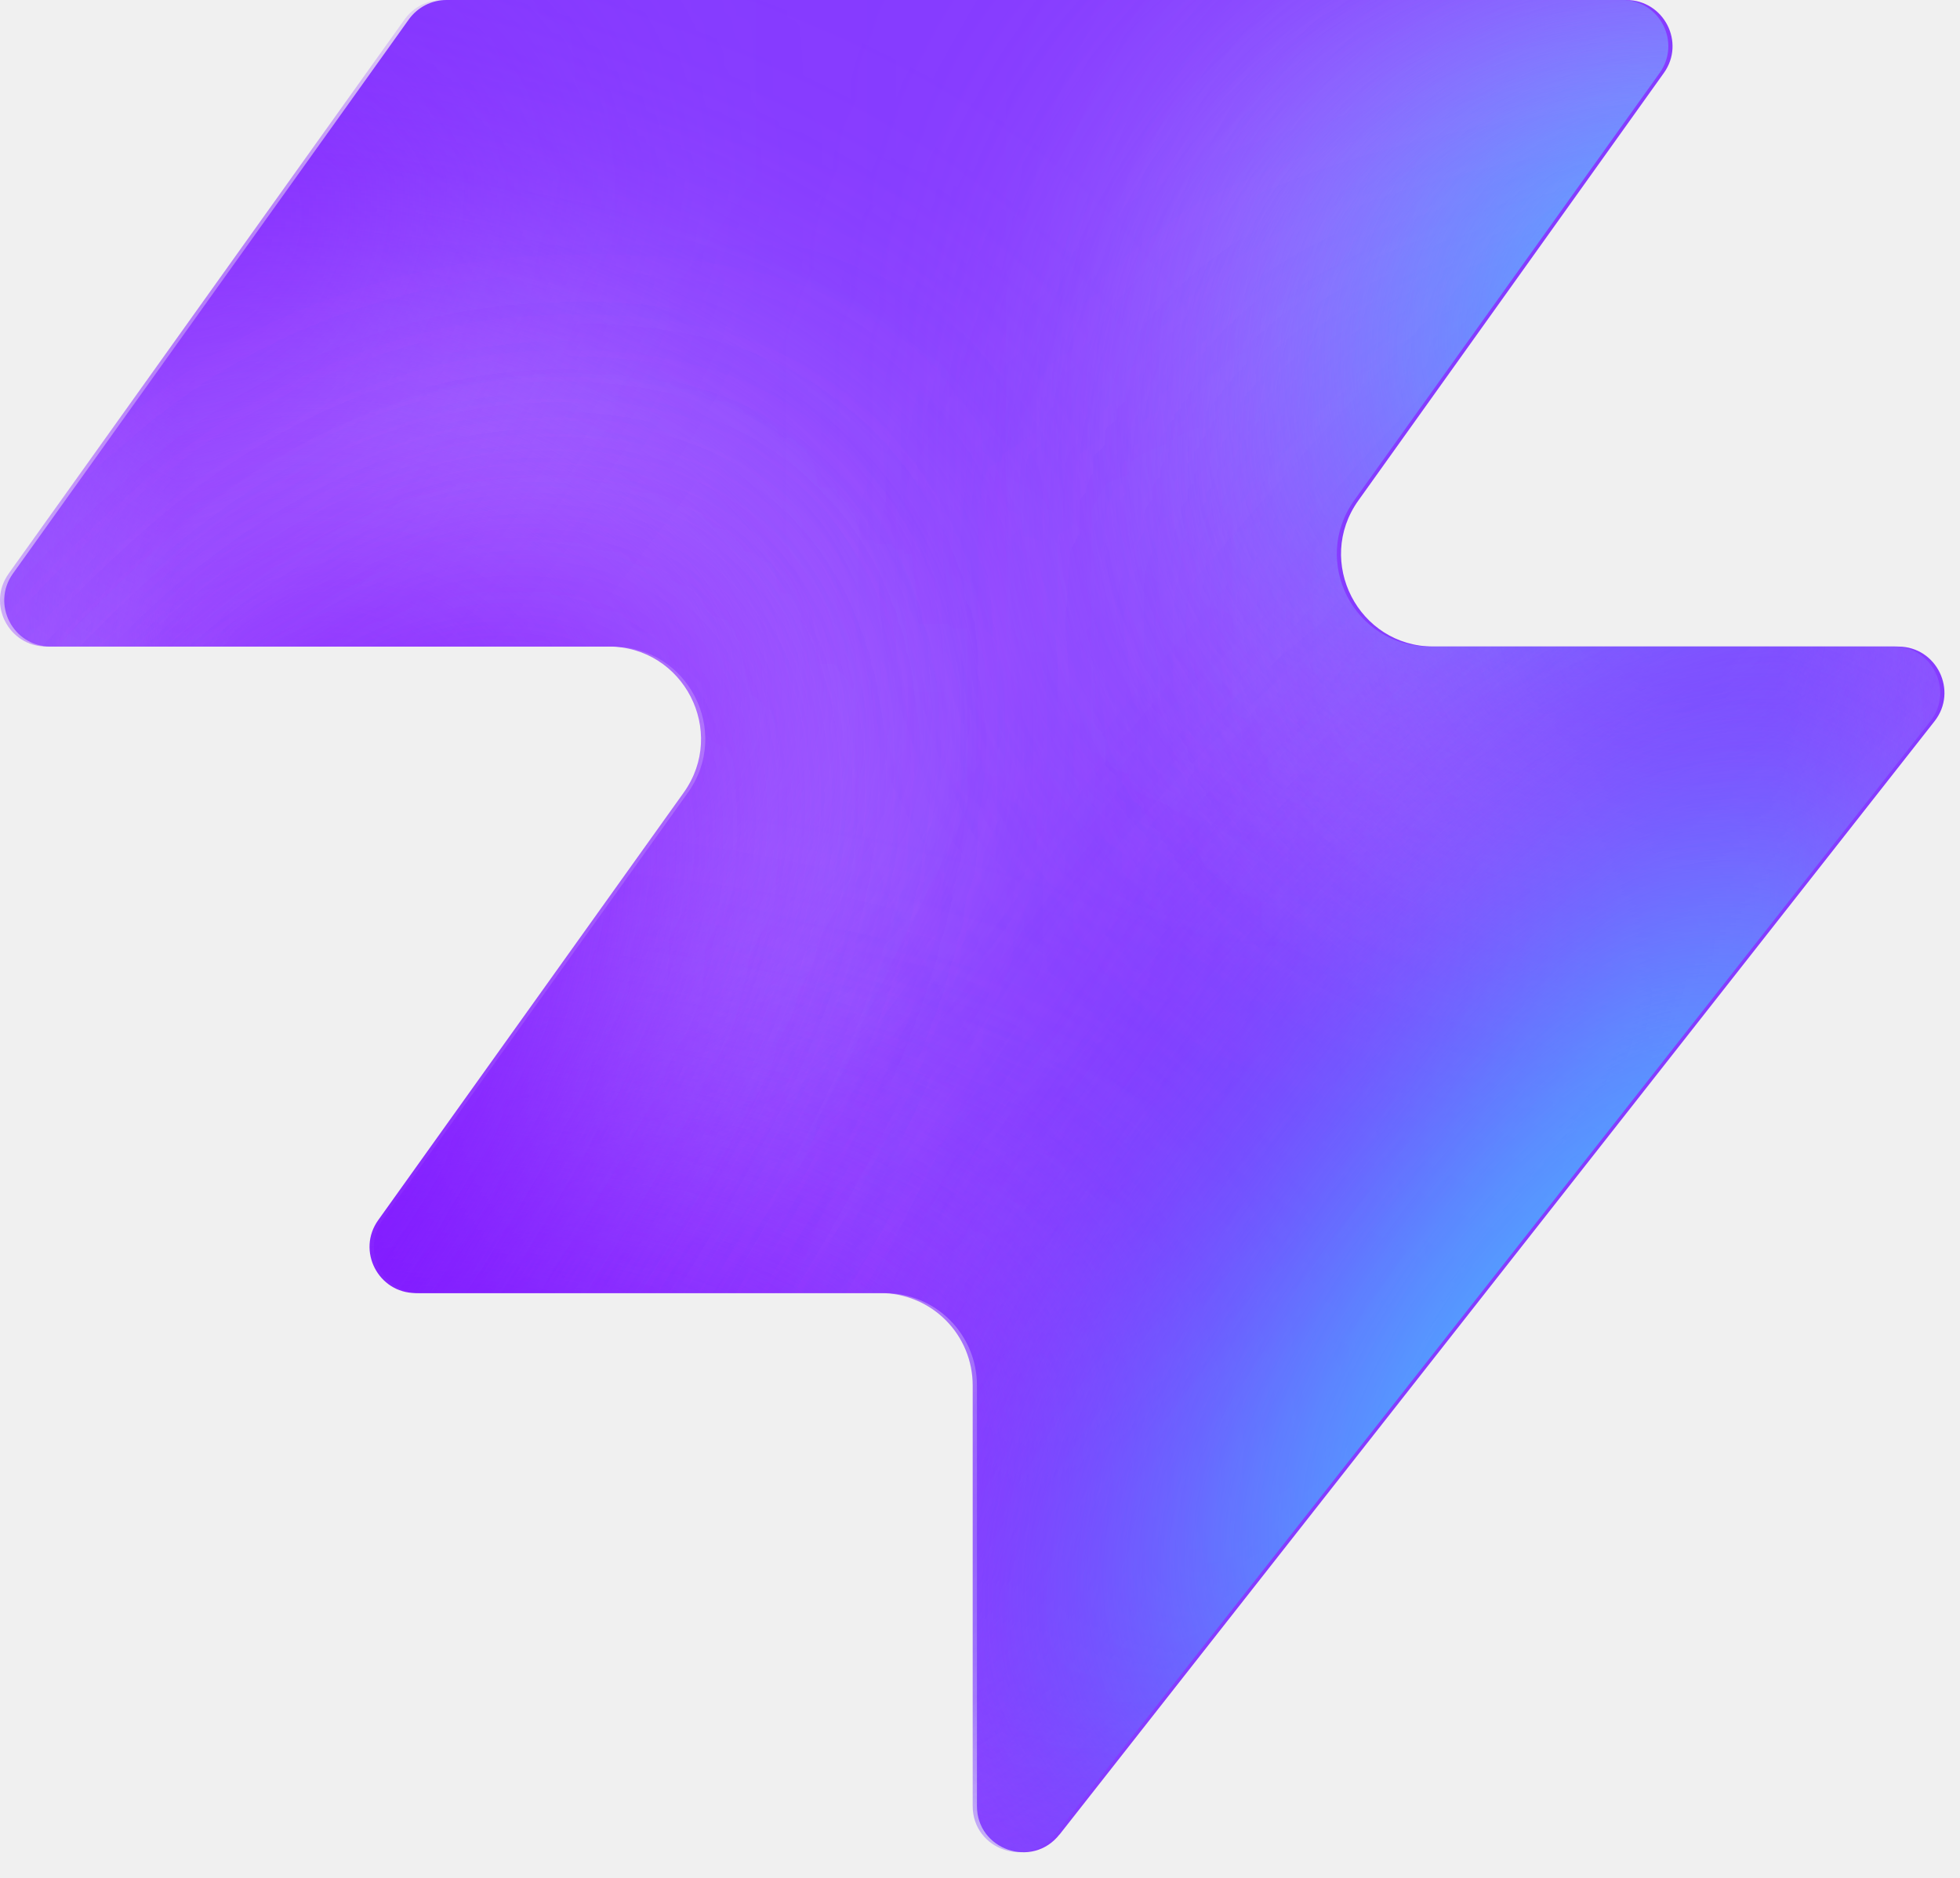
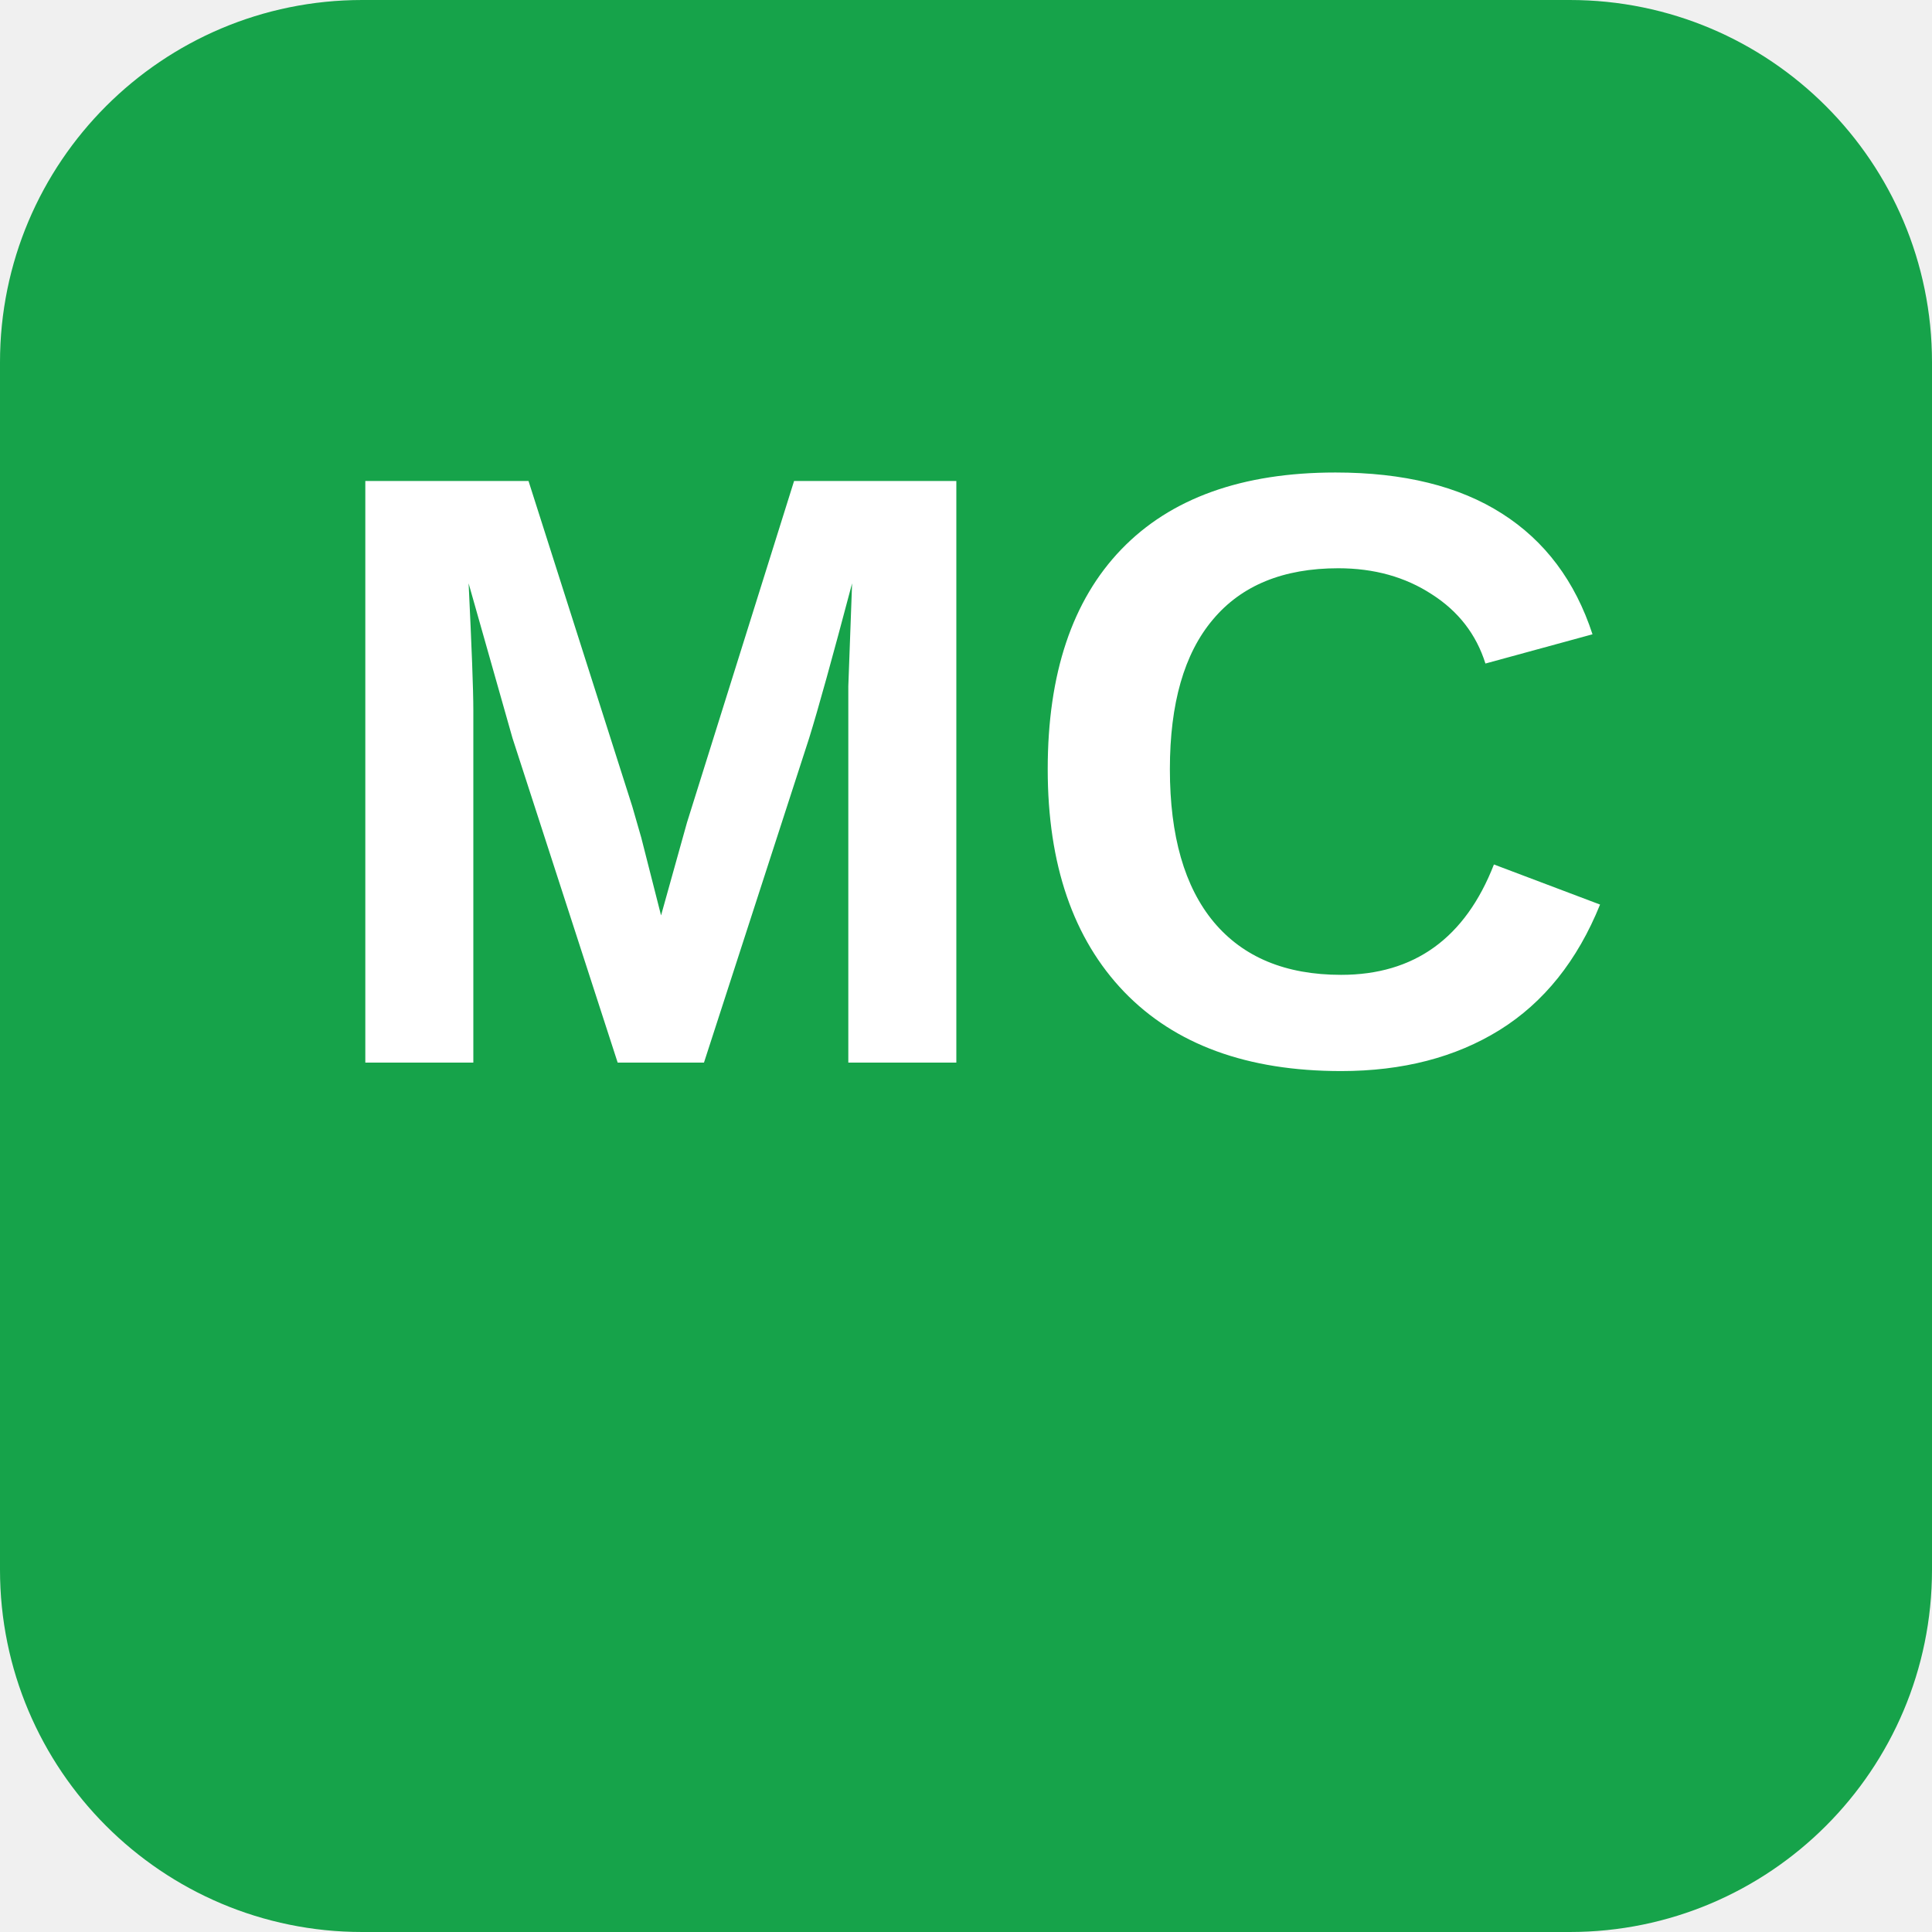
- <svg xmlns="http://www.w3.org/2000/svg" width="48" height="46" fill="none" viewBox="0 0 48 46">
-   <path fill="#863bff" d="M25.946 44.938c-.664.845-2.021.375-2.021-.698V33.937a2.26 2.26 0 0 0-2.262-2.262H10.287c-.92 0-1.456-1.04-.92-1.788l7.48-10.471c1.07-1.497 0-3.578-1.842-3.578H1.237c-.92 0-1.456-1.04-.92-1.788L10.013.474c.214-.297.556-.474.92-.474h28.894c.92 0 1.456 1.04.92 1.788l-7.48 10.471c-1.07 1.498 0 3.579 1.842 3.579h11.377c.943 0 1.473 1.088.89 1.83L25.947 44.94z" style="fill:#863bff;fill:color(display-p3 .525 .23 1);fill-opacity:1" />
-   <mask id="a" width="48" height="46" x="0" y="0" maskUnits="userSpaceOnUse" style="mask-type:alpha">
-     <path fill="#000" d="M25.842 44.938c-.664.844-2.021.375-2.021-.698V33.937a2.26 2.26 0 0 0-2.262-2.262H10.183c-.92 0-1.456-1.04-.92-1.788l7.48-10.471c1.07-1.498 0-3.579-1.842-3.579H1.133c-.92 0-1.456-1.04-.92-1.787L9.91.473c.214-.297.556-.474.92-.474h28.894c.92 0 1.456 1.04.92 1.788l-7.48 10.471c-1.07 1.498 0 3.578 1.842 3.578h11.377c.943 0 1.473 1.088.89 1.832L25.843 44.94z" style="fill:#000;fill-opacity:1" />
-   </mask>
-   <g mask="url(#a)">
-     <g filter="url(#b)">
-       <ellipse cx="5.508" cy="14.704" fill="#ede6ff" rx="5.508" ry="14.704" style="fill:#ede6ff;fill:color(display-p3 .927 .903 1);fill-opacity:1" transform="matrix(.00324 1 1 -.00324 -4.47 31.516)" />
-     </g>
-     <g filter="url(#c)">
-       <ellipse cx="10.399" cy="29.851" fill="#ede6ff" rx="10.399" ry="29.851" style="fill:#ede6ff;fill:color(display-p3 .927 .903 1);fill-opacity:1" transform="matrix(.00324 1 1 -.00324 -39.328 7.883)" />
-     </g>
-     <g filter="url(#d)">
-       <ellipse cx="5.508" cy="30.487" fill="#7e14ff" rx="5.508" ry="30.487" style="fill:#7e14ff;fill:color(display-p3 .492 .077 1);fill-opacity:1" transform="rotate(89.814 -25.913 -14.639)scale(1 -1)" />
-     </g>
-     <g filter="url(#e)">
-       <ellipse cx="5.508" cy="30.599" fill="#7e14ff" rx="5.508" ry="30.599" style="fill:#7e14ff;fill:color(display-p3 .492 .077 1);fill-opacity:1" transform="rotate(89.814 -32.644 -3.334)scale(1 -1)" />
-     </g>
-     <g filter="url(#f)">
-       <ellipse cx="5.508" cy="30.599" fill="#7e14ff" rx="5.508" ry="30.599" style="fill:#7e14ff;fill:color(display-p3 .492 .077 1);fill-opacity:1" transform="matrix(.00324 1 1 -.00324 -34.34 30.47)" />
-     </g>
-     <g filter="url(#g)">
-       <ellipse cx="14.072" cy="22.078" fill="#ede6ff" rx="14.072" ry="22.078" style="fill:#ede6ff;fill:color(display-p3 .927 .903 1);fill-opacity:1" transform="rotate(93.35 24.506 48.493)scale(-1 1)" />
-     </g>
-     <g filter="url(#h)">
-       <ellipse cx="3.47" cy="21.501" fill="#7e14ff" rx="3.47" ry="21.501" style="fill:#7e14ff;fill:color(display-p3 .492 .077 1);fill-opacity:1" transform="rotate(89.009 28.708 47.59)scale(-1 1)" />
-     </g>
-     <g filter="url(#i)">
-       <ellipse cx="3.47" cy="21.501" fill="#7e14ff" rx="3.47" ry="21.501" style="fill:#7e14ff;fill:color(display-p3 .492 .077 1);fill-opacity:1" transform="rotate(89.009 28.708 47.59)scale(-1 1)" />
-     </g>
-     <g filter="url(#j)">
-       <ellipse cx=".387" cy="8.972" fill="#7e14ff" rx="4.407" ry="29.108" style="fill:#7e14ff;fill:color(display-p3 .492 .077 1);fill-opacity:1" transform="rotate(39.51 .387 8.972)" />
-     </g>
-     <g filter="url(#k)">
-       <ellipse cx="47.523" cy="-6.092" fill="#7e14ff" rx="4.407" ry="29.108" style="fill:#7e14ff;fill:color(display-p3 .492 .077 1);fill-opacity:1" transform="rotate(37.892 47.523 -6.092)" />
-     </g>
-     <g filter="url(#l)">
-       <ellipse cx="41.412" cy="6.333" fill="#47bfff" rx="5.971" ry="9.665" style="fill:#47bfff;fill:color(display-p3 .28 .748 1);fill-opacity:1" transform="rotate(37.892 41.412 6.333)" />
-     </g>
-     <g filter="url(#m)">
-       <ellipse cx="-1.879" cy="38.332" fill="#7e14ff" rx="4.407" ry="29.108" style="fill:#7e14ff;fill:color(display-p3 .492 .077 1);fill-opacity:1" transform="rotate(37.892 -1.88 38.332)" />
-     </g>
-     <g filter="url(#n)">
-       <ellipse cx="-1.879" cy="38.332" fill="#7e14ff" rx="4.407" ry="29.108" style="fill:#7e14ff;fill:color(display-p3 .492 .077 1);fill-opacity:1" transform="rotate(37.892 -1.88 38.332)" />
-     </g>
-     <g filter="url(#o)">
-       <ellipse cx="35.651" cy="29.907" fill="#7e14ff" rx="4.407" ry="29.108" style="fill:#7e14ff;fill:color(display-p3 .492 .077 1);fill-opacity:1" transform="rotate(37.892 35.651 29.907)" />
-     </g>
-     <g filter="url(#p)">
-       <ellipse cx="38.418" cy="32.4" fill="#47bfff" rx="5.971" ry="15.297" style="fill:#47bfff;fill:color(display-p3 .28 .748 1);fill-opacity:1" transform="rotate(37.892 38.418 32.4)" />
-     </g>
-   </g>
-   <defs>
-     <filter id="b" width="60.045" height="41.654" x="-19.77" y="16.149" color-interpolation-filters="sRGB" filterUnits="userSpaceOnUse">
-       <feFlood flood-opacity="0" result="BackgroundImageFix" />
-       <feBlend in="SourceGraphic" in2="BackgroundImageFix" result="shape" />
-       <feGaussianBlur result="effect1_foregroundBlur_2002_17158" stdDeviation="7.659" />
-     </filter>
-     <filter id="c" width="90.34" height="51.437" x="-54.613" y="-7.533" color-interpolation-filters="sRGB" filterUnits="userSpaceOnUse">
-       <feFlood flood-opacity="0" result="BackgroundImageFix" />
-       <feBlend in="SourceGraphic" in2="BackgroundImageFix" result="shape" />
-       <feGaussianBlur result="effect1_foregroundBlur_2002_17158" stdDeviation="7.659" />
-     </filter>
-     <filter id="d" width="79.355" height="29.4" x="-49.64" y="2.03" color-interpolation-filters="sRGB" filterUnits="userSpaceOnUse">
-       <feFlood flood-opacity="0" result="BackgroundImageFix" />
-       <feBlend in="SourceGraphic" in2="BackgroundImageFix" result="shape" />
-       <feGaussianBlur result="effect1_foregroundBlur_2002_17158" stdDeviation="4.596" />
-     </filter>
-     <filter id="e" width="79.579" height="29.4" x="-45.045" y="20.029" color-interpolation-filters="sRGB" filterUnits="userSpaceOnUse">
-       <feFlood flood-opacity="0" result="BackgroundImageFix" />
-       <feBlend in="SourceGraphic" in2="BackgroundImageFix" result="shape" />
-       <feGaussianBlur result="effect1_foregroundBlur_2002_17158" stdDeviation="4.596" />
-     </filter>
-     <filter id="f" width="79.579" height="29.4" x="-43.513" y="21.178" color-interpolation-filters="sRGB" filterUnits="userSpaceOnUse">
-       <feFlood flood-opacity="0" result="BackgroundImageFix" />
-       <feBlend in="SourceGraphic" in2="BackgroundImageFix" result="shape" />
-       <feGaussianBlur result="effect1_foregroundBlur_2002_17158" stdDeviation="4.596" />
-     </filter>
-     <filter id="g" width="74.749" height="58.852" x="15.756" y="-17.901" color-interpolation-filters="sRGB" filterUnits="userSpaceOnUse">
-       <feFlood flood-opacity="0" result="BackgroundImageFix" />
-       <feBlend in="SourceGraphic" in2="BackgroundImageFix" result="shape" />
-       <feGaussianBlur result="effect1_foregroundBlur_2002_17158" stdDeviation="7.659" />
-     </filter>
-     <filter id="h" width="61.377" height="25.362" x="23.548" y="2.284" color-interpolation-filters="sRGB" filterUnits="userSpaceOnUse">
-       <feFlood flood-opacity="0" result="BackgroundImageFix" />
-       <feBlend in="SourceGraphic" in2="BackgroundImageFix" result="shape" />
-       <feGaussianBlur result="effect1_foregroundBlur_2002_17158" stdDeviation="4.596" />
-     </filter>
-     <filter id="i" width="61.377" height="25.362" x="23.548" y="2.284" color-interpolation-filters="sRGB" filterUnits="userSpaceOnUse">
-       <feFlood flood-opacity="0" result="BackgroundImageFix" />
-       <feBlend in="SourceGraphic" in2="BackgroundImageFix" result="shape" />
-       <feGaussianBlur result="effect1_foregroundBlur_2002_17158" stdDeviation="4.596" />
-     </filter>
-     <filter id="j" width="56.045" height="63.649" x="-27.636" y="-22.853" color-interpolation-filters="sRGB" filterUnits="userSpaceOnUse">
-       <feFlood flood-opacity="0" result="BackgroundImageFix" />
-       <feBlend in="SourceGraphic" in2="BackgroundImageFix" result="shape" />
-       <feGaussianBlur result="effect1_foregroundBlur_2002_17158" stdDeviation="4.596" />
-     </filter>
-     <filter id="k" width="54.814" height="64.646" x="20.116" y="-38.415" color-interpolation-filters="sRGB" filterUnits="userSpaceOnUse">
-       <feFlood flood-opacity="0" result="BackgroundImageFix" />
-       <feBlend in="SourceGraphic" in2="BackgroundImageFix" result="shape" />
-       <feGaussianBlur result="effect1_foregroundBlur_2002_17158" stdDeviation="4.596" />
-     </filter>
-     <filter id="l" width="33.541" height="35.313" x="24.641" y="-11.323" color-interpolation-filters="sRGB" filterUnits="userSpaceOnUse">
-       <feFlood flood-opacity="0" result="BackgroundImageFix" />
-       <feBlend in="SourceGraphic" in2="BackgroundImageFix" result="shape" />
-       <feGaussianBlur result="effect1_foregroundBlur_2002_17158" stdDeviation="4.596" />
-     </filter>
-     <filter id="m" width="54.814" height="64.646" x="-29.286" y="6.009" color-interpolation-filters="sRGB" filterUnits="userSpaceOnUse">
-       <feFlood flood-opacity="0" result="BackgroundImageFix" />
-       <feBlend in="SourceGraphic" in2="BackgroundImageFix" result="shape" />
-       <feGaussianBlur result="effect1_foregroundBlur_2002_17158" stdDeviation="4.596" />
-     </filter>
-     <filter id="n" width="54.814" height="64.646" x="-29.286" y="6.009" color-interpolation-filters="sRGB" filterUnits="userSpaceOnUse">
-       <feFlood flood-opacity="0" result="BackgroundImageFix" />
-       <feBlend in="SourceGraphic" in2="BackgroundImageFix" result="shape" />
-       <feGaussianBlur result="effect1_foregroundBlur_2002_17158" stdDeviation="4.596" />
-     </filter>
-     <filter id="o" width="54.814" height="64.646" x="8.244" y="-2.416" color-interpolation-filters="sRGB" filterUnits="userSpaceOnUse">
-       <feFlood flood-opacity="0" result="BackgroundImageFix" />
-       <feBlend in="SourceGraphic" in2="BackgroundImageFix" result="shape" />
-       <feGaussianBlur result="effect1_foregroundBlur_2002_17158" stdDeviation="4.596" />
-     </filter>
-     <filter id="p" width="39.409" height="43.623" x="18.713" y="10.588" color-interpolation-filters="sRGB" filterUnits="userSpaceOnUse">
-       <feFlood flood-opacity="0" result="BackgroundImageFix" />
-       <feBlend in="SourceGraphic" in2="BackgroundImageFix" result="shape" />
-       <feGaussianBlur result="effect1_foregroundBlur_2002_17158" stdDeviation="4.596" />
-     </filter>
-   </defs>
+ <svg xmlns="http://www.w3.org/2000/svg" viewBox="0 0 64 64">
+   <rect width="64" height="64" rx="12" fill="#16a34a" />
+   <text x="50%" y="55%" text-anchor="middle" fill="white" font-size="28" font-family="Arial" font-weight="bold">
+     MC
+   </text>
</svg>
